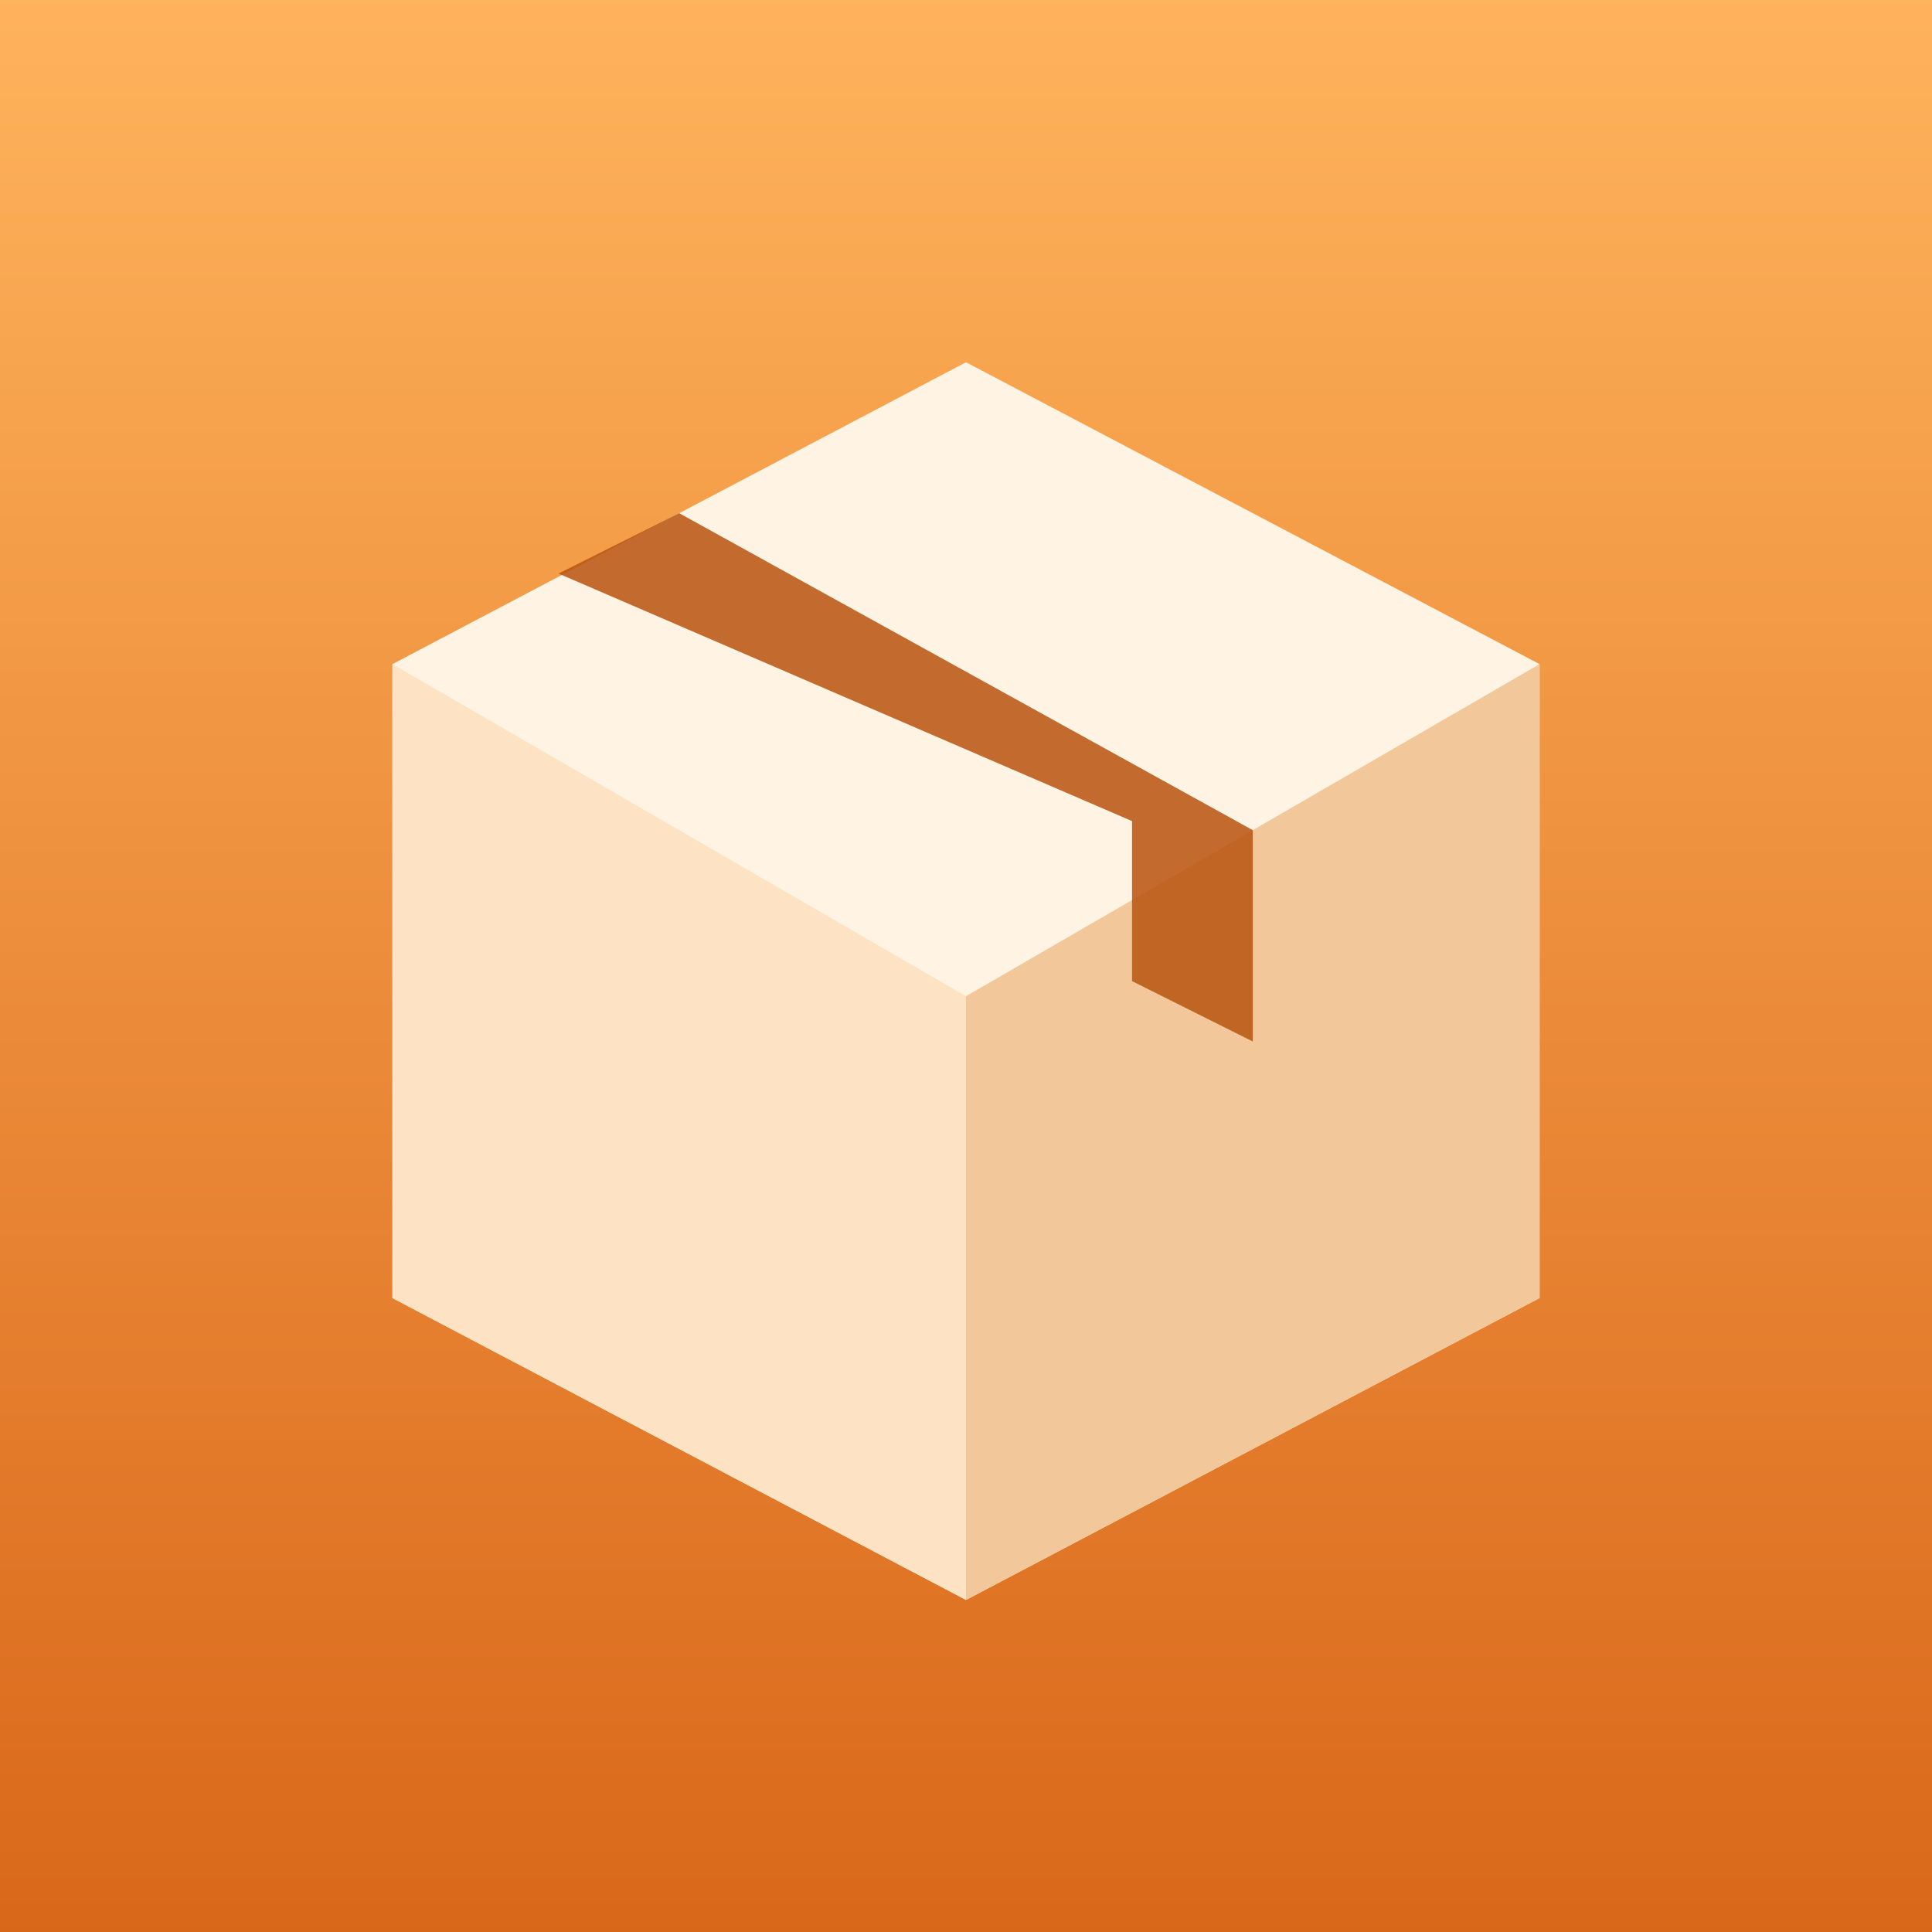
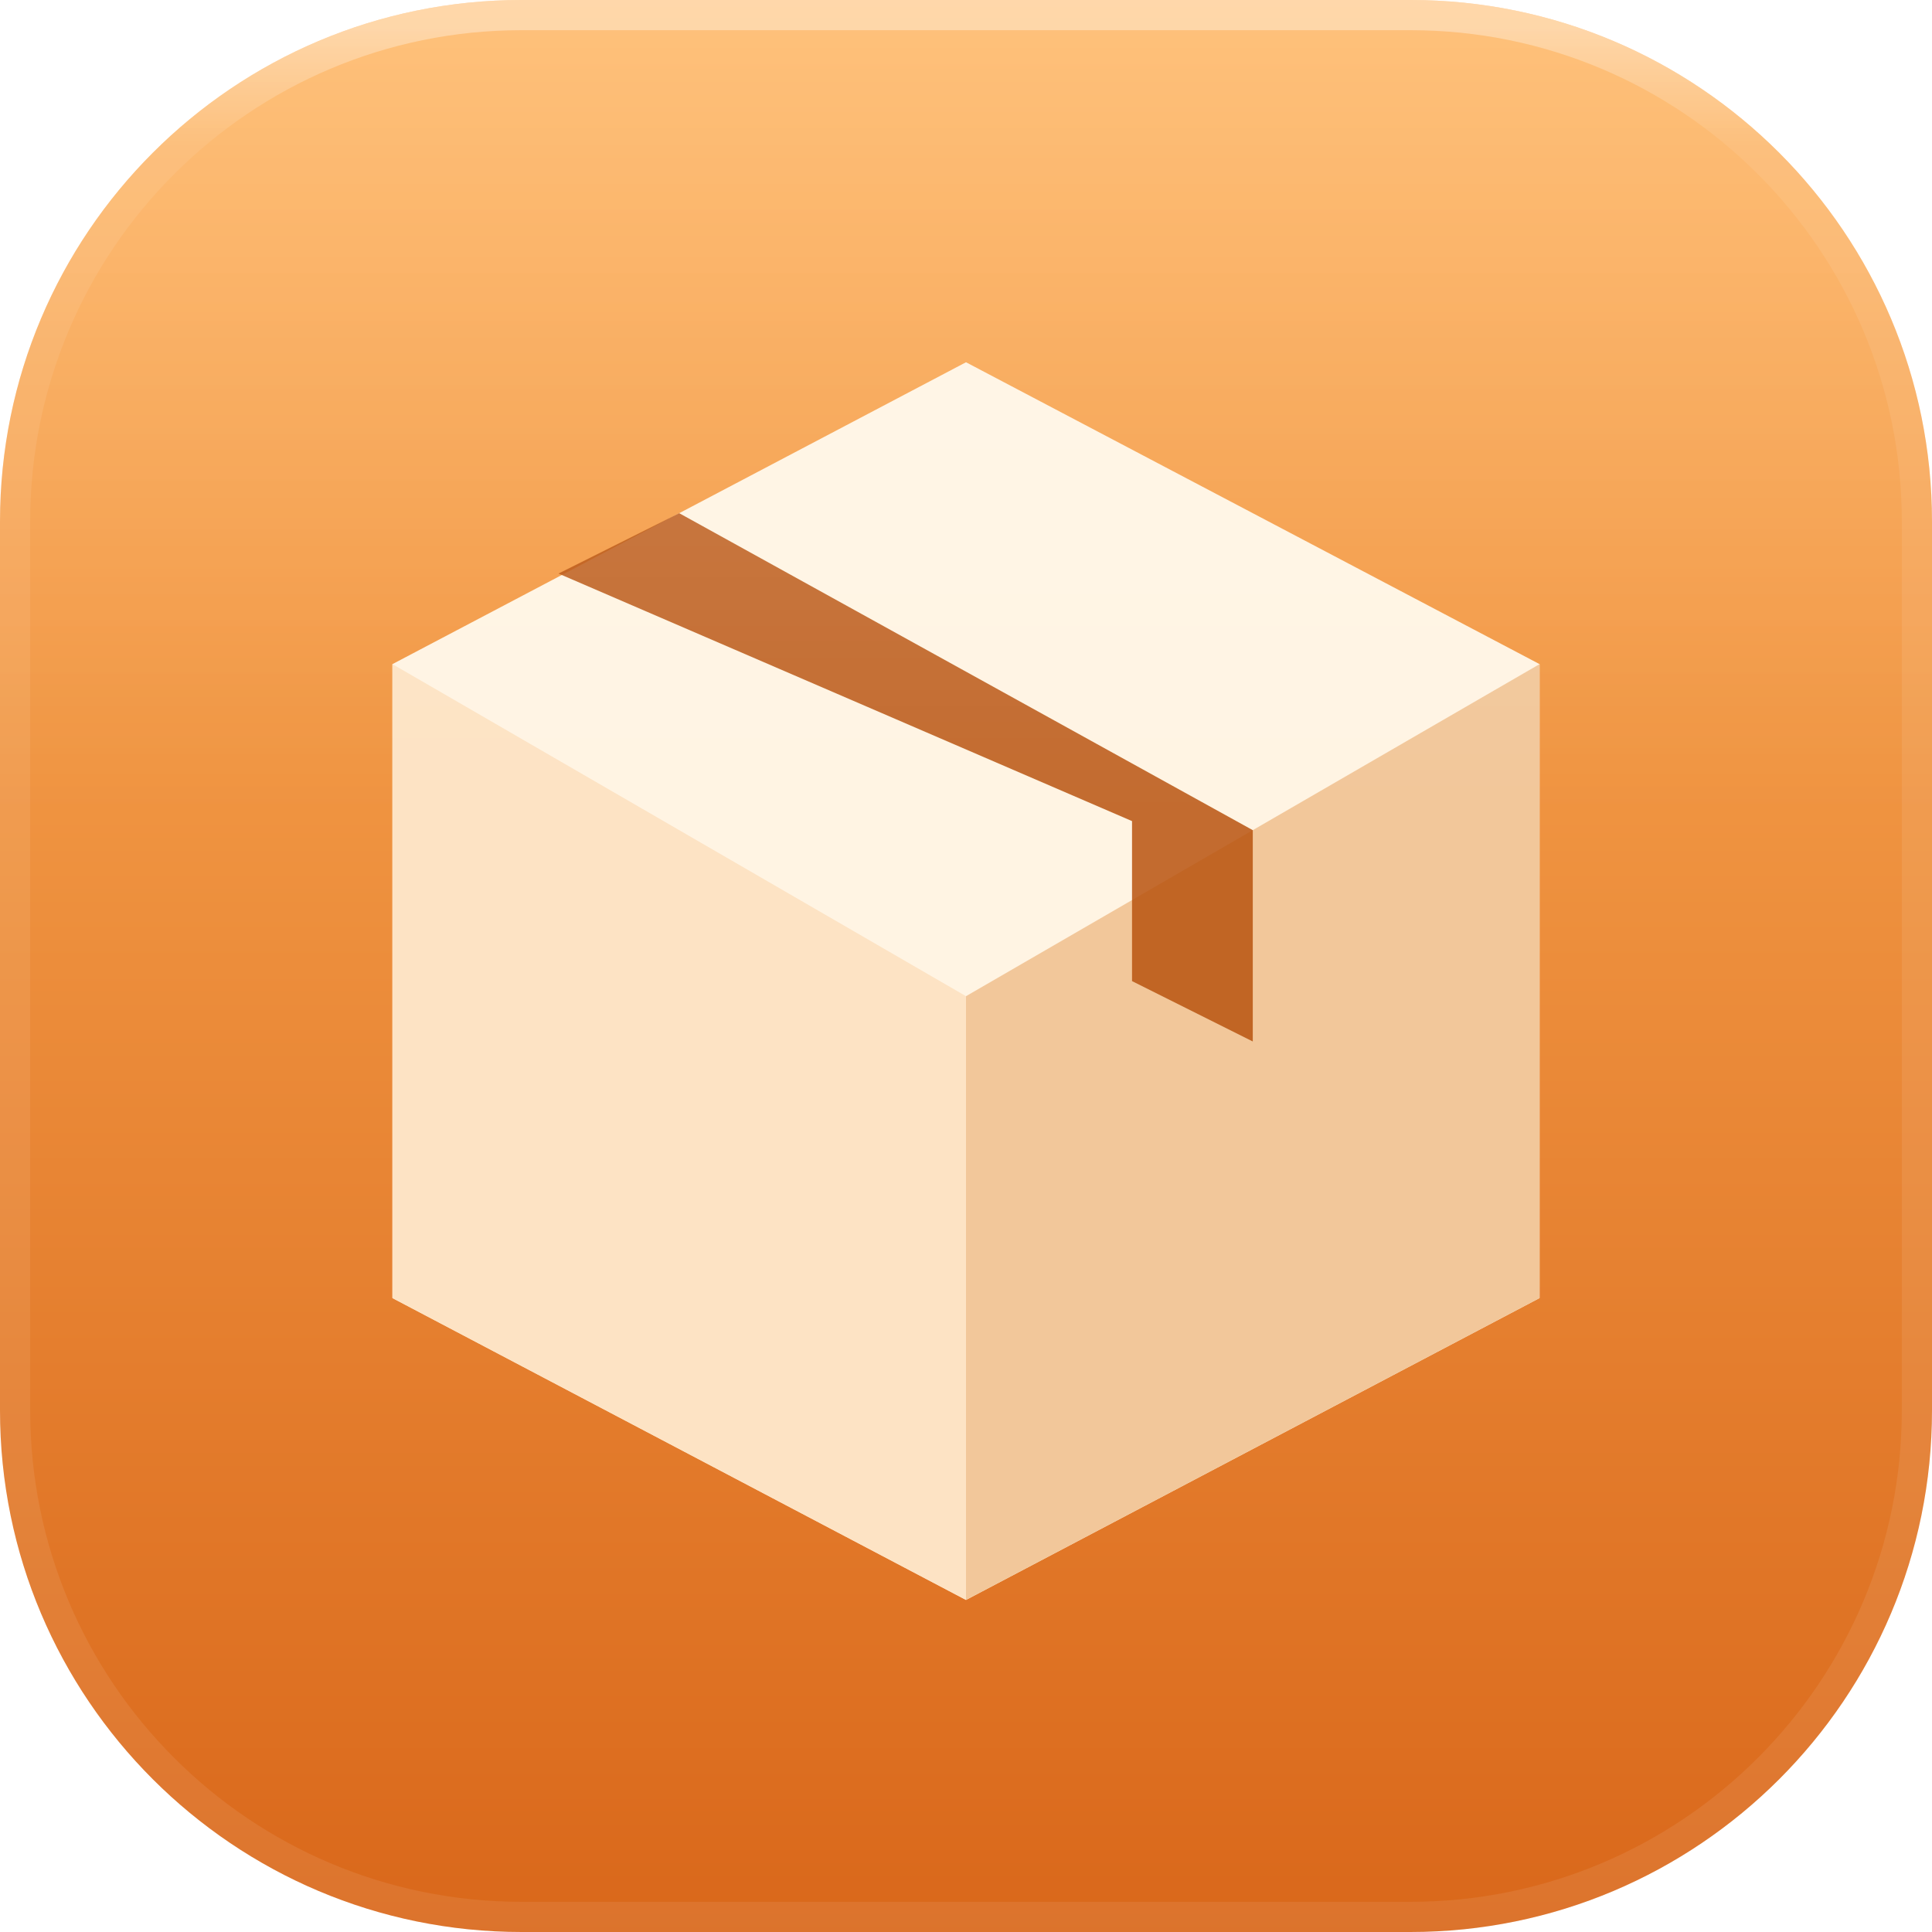
<svg xmlns="http://www.w3.org/2000/svg" viewBox="0 0 64 64" width="64" height="64">
  <defs>
-     <linearGradient id="bg" x1="0" y1="0" x2="0" y2="1">
-       <stop offset="0" stop-color="#ffb35c" />
-       <stop offset="1" stop-color="#d9671a" />
+     <clipPath id="tile">
+       <rect width="64" height="64" rx="17.28" />
+     </clipPath>
+     <linearGradient id="sheen" x1="0" y1="0" x2="0" y2="1">
+       <stop offset="0" stop-color="#fff" stop-opacity="0.2" />
+       <stop offset="0.42" stop-color="#fff" stop-opacity="0" />
+     </linearGradient>
+     <linearGradient id="edge" x1="0" y1="0" x2="0" y2="1">
+       <stop offset="0" stop-color="#fff" stop-opacity="0.35" />
+       <stop offset="0.06" stop-color="#fff" stop-opacity="0.08" />
    </linearGradient>
  </defs>
-   <rect width="64" height="64" fill="url(#bg)" />
-   <path d="M32 12 51 22v21L32 53 13 43V22Z" fill="#fff4e3" />
-   <path d="M32 33 51 22v21L32 53Z" fill="#f2c79a" />
-   <path d="M32 33 13 22v21l19 10Z" fill="#fde3c4" />
-   <path d="M22.5 17 41.5 27.5v7l-4-2v-5.3L18.5 19Z" fill="#b8540f" opacity="0.85" />
+   <g clip-path="url(#tile)">
+     <defs>
+       <linearGradient id="bg" x1="0" y1="0" x2="0" y2="1">
+         <stop offset="0" stop-color="#ffb35c" />
+         <stop offset="1" stop-color="#d9671a" />
+       </linearGradient>
+     </defs>
+     <rect width="64" height="64" fill="url(#bg)" />
+     <path d="M32 12 51 22v21L32 53 13 43V22Z" fill="#fff4e3" />
+     <path d="M32 33 51 22v21L32 53Z" fill="#f2c79a" />
+     <path d="M32 33 13 22v21l19 10Z" fill="#fde3c4" />
+     <path d="M22.5 17 41.5 27.5v7l-4-2v-5.3L18.5 19Z" fill="#b8540f" opacity="0.85" />
+   </g>
+   <rect width="64" height="64" rx="17.28" fill="url(#sheen)" />
+   <rect x="0.5" y="0.5" width="63" height="63" rx="16.78" fill="none" stroke="url(#edge)" />
</svg>
